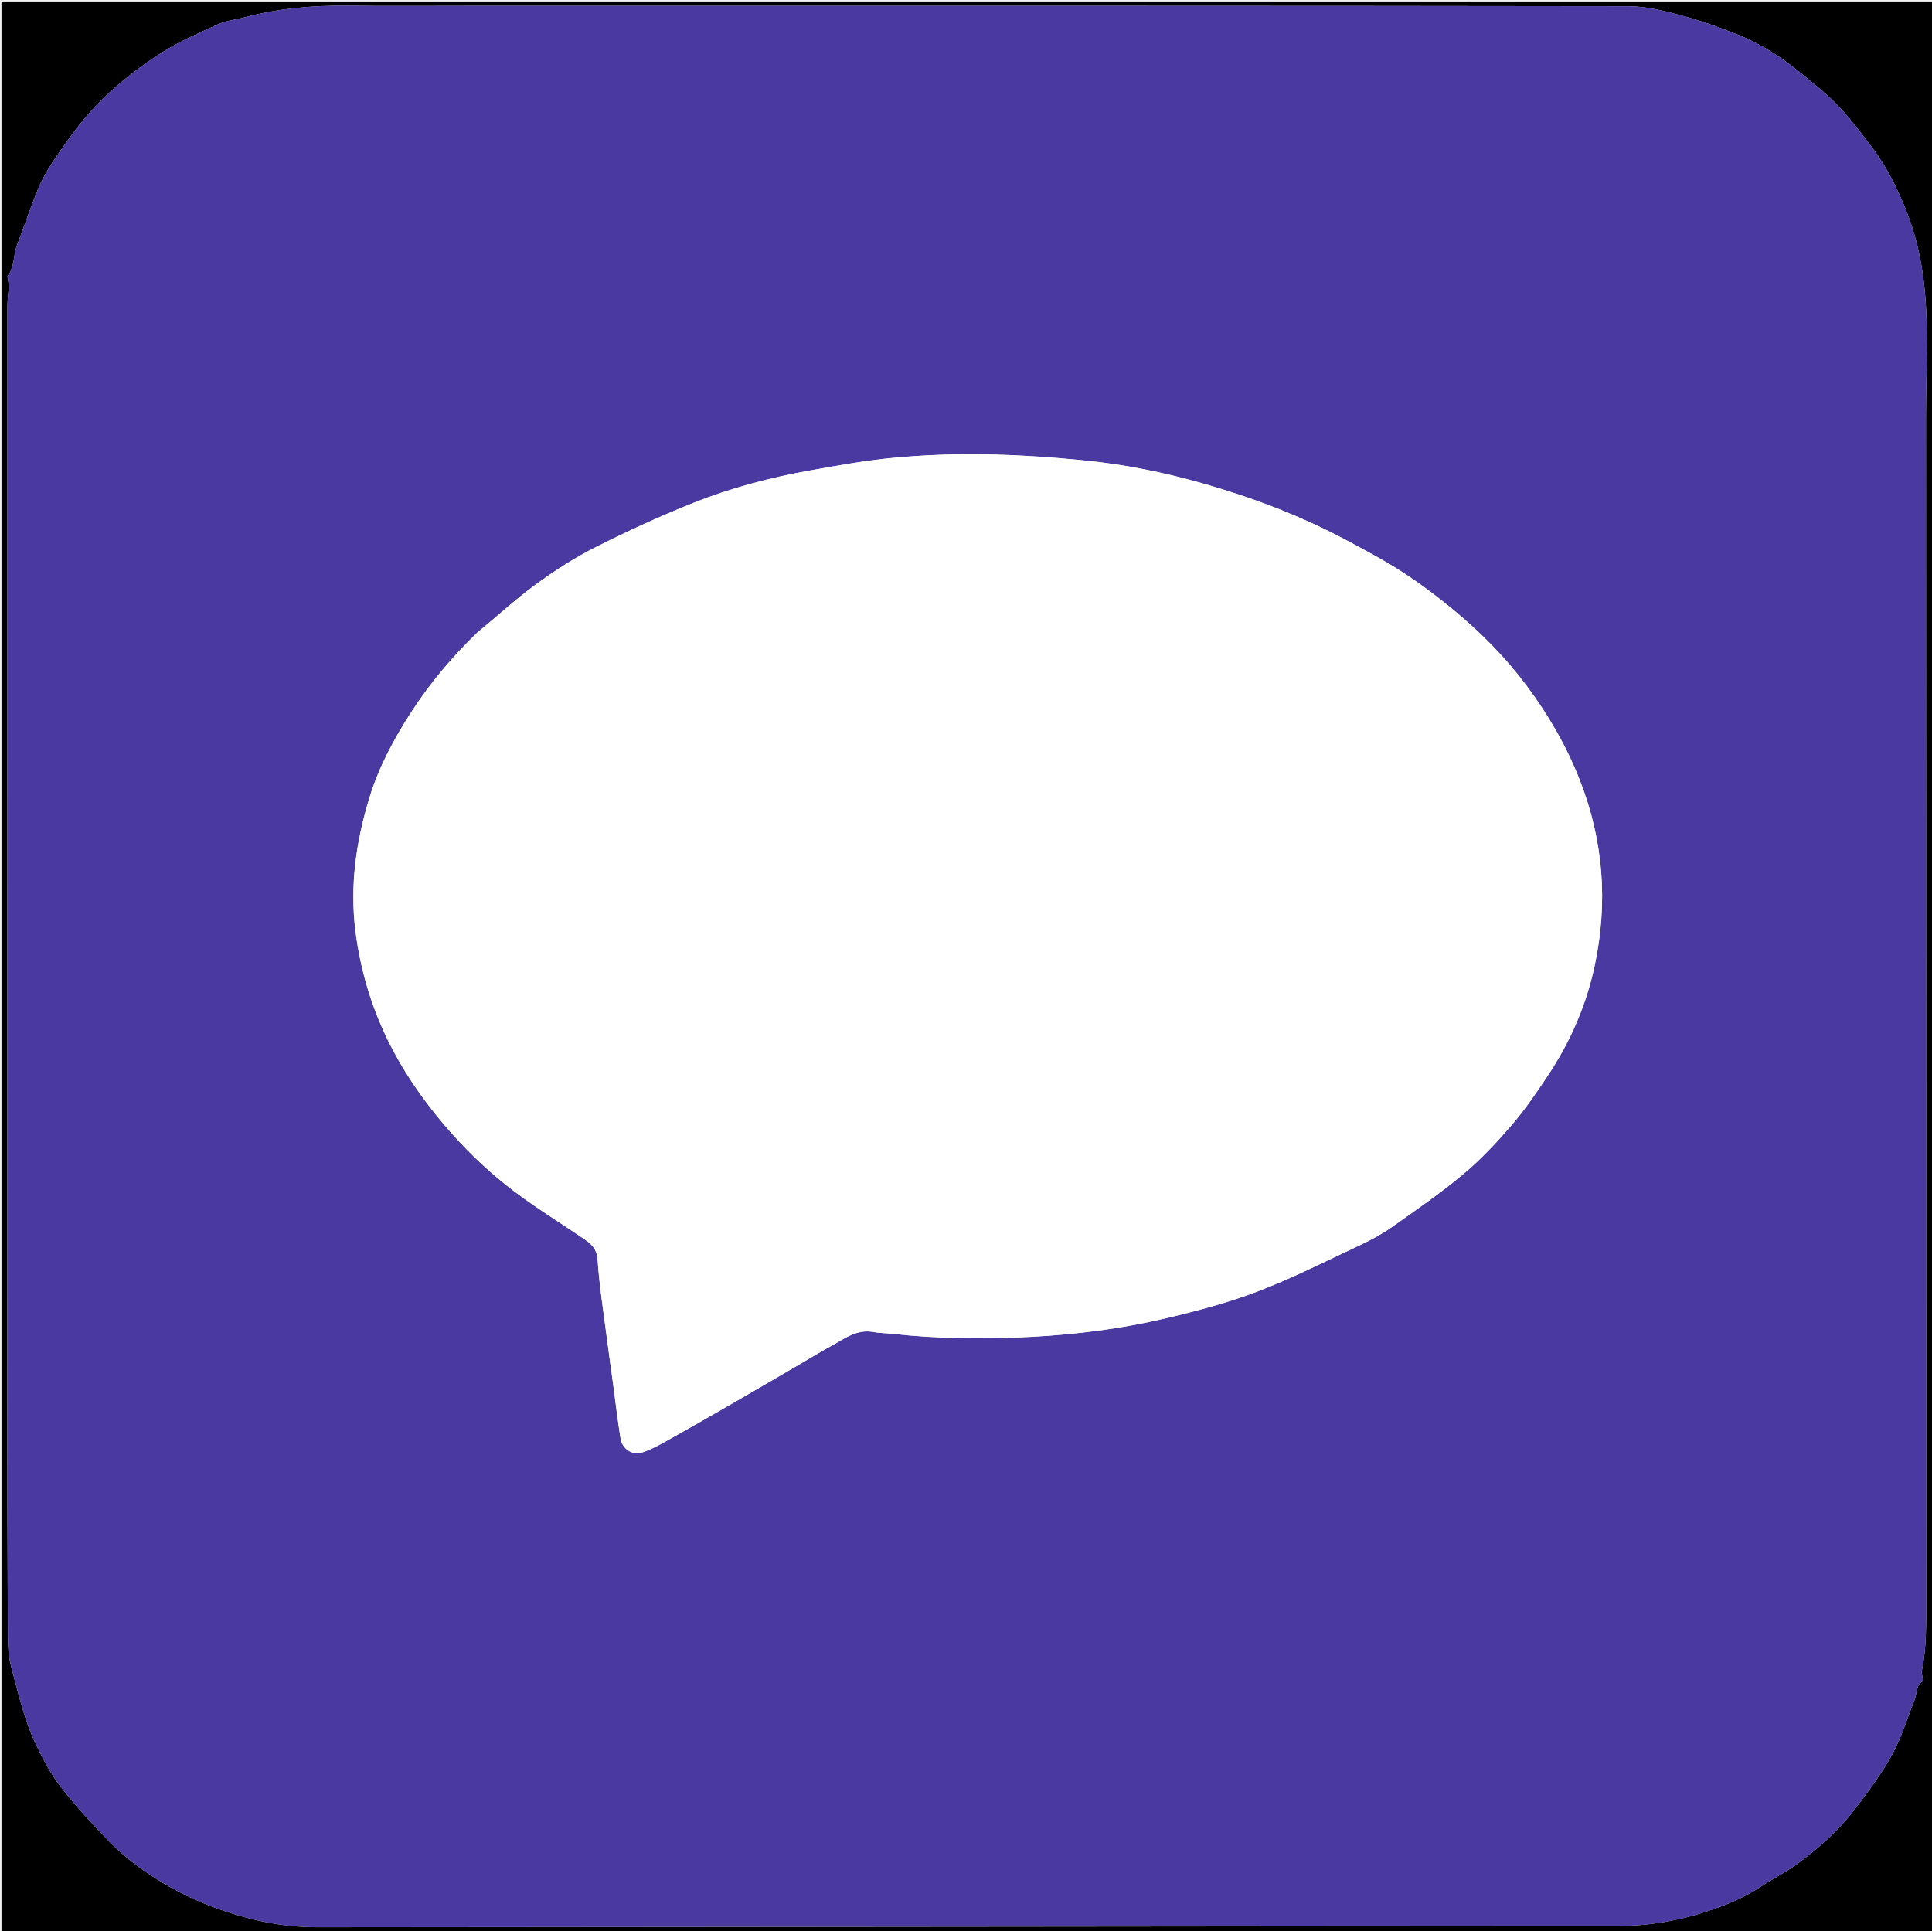
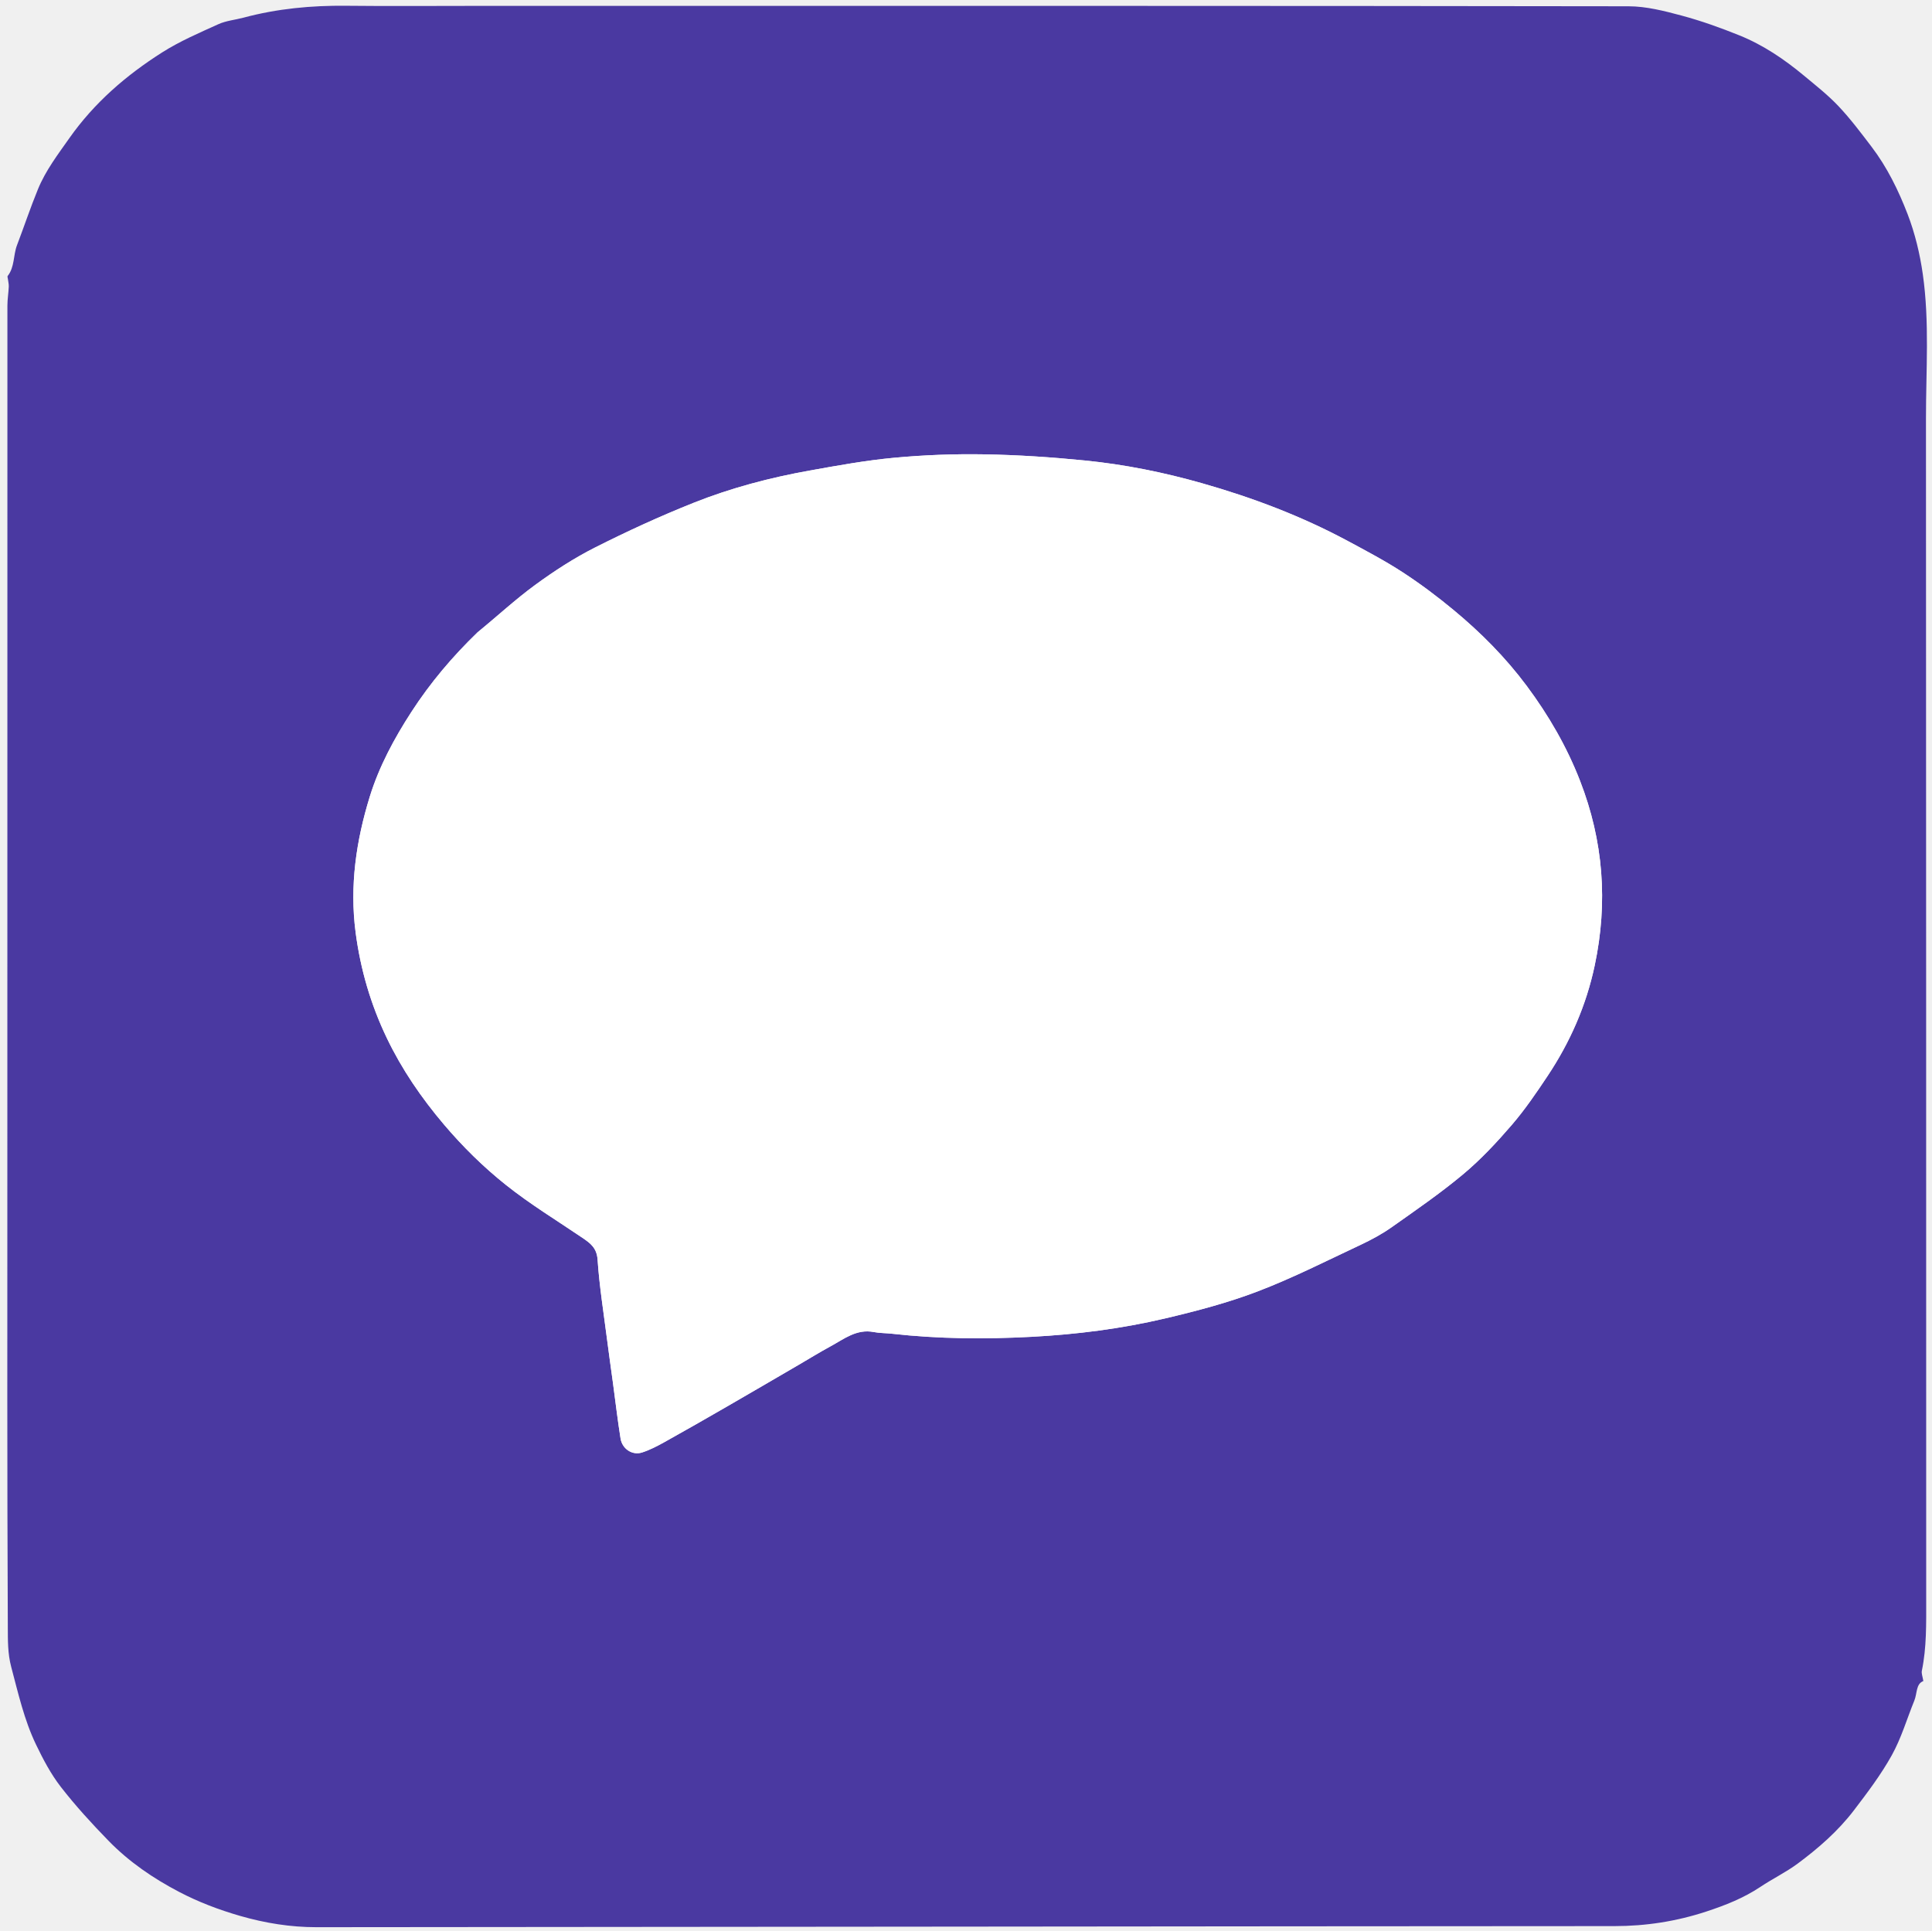
<svg xmlns="http://www.w3.org/2000/svg" version="1.1" id="Layer_1" x="0px" y="0px" width="100%" viewBox="0 0 1314 1313" enable-background="new 0 0 1314 1313" xml:space="preserve">
-   <path fill="#000000" opacity="1" stroke="none" d=" M740,1314   C493.333,1314 247.167,1314 1,1314   C1,876.333 1,438.667 1,1   C439,1 877,1 1315,1   C1315,438.667 1315,876.333 1315,1314   C1123.5,1314 932,1314 740,1314  M322.5,4   C293.504,4 264.505,4.241 235.513,3.925   C211.839,3.666 188.536,5.87 165.638,12.006   C159.936,13.534 153.815,14.061 148.525,16.458   C135.538,22.345 122.278,28.038 110.293,35.644   C85.817,51.179 64.112,69.914 47.173,93.965   C39.297,105.148 31.023,116 25.822,128.68   C20.672,141.234 16.382,154.138 11.549,166.824   C8.948,173.651 10.054,181.584 5.207,187.736   C4.918,188.103 5.275,188.992 5.352,189.635   C5.568,191.423 6.044,193.22 5.967,194.994   C5.781,199.275 5.044,203.544 5.042,207.818   C4.994,403.694 5,599.569 5,795.444   C5,899.101 4.823,1002.758 5.313,1106.412   C5.355,1115.402 5.172,1124.627 7.641,1133.899   C12.405,1151.786 16.435,1169.881 24.475,1186.615   C29.288,1196.63 34.575,1206.695 41.344,1215.424   C51.305,1228.268 62.365,1240.341 73.713,1252.007   C87.704,1266.391 104.187,1277.67 121.964,1286.951   C135.105,1293.812 148.851,1299.022 163.165,1303.163   C180.271,1308.111 197.627,1310.895 215.246,1310.885   C509.496,1310.713 803.747,1310.262 1097.998,1310.147   C1119.503,1310.139 1140.175,1306.913 1160.469,1300.245   C1173.38,1296.003 1185.925,1291.068 1197.33,1283.433   C1205.598,1277.897 1214.688,1273.528 1222.652,1267.615   C1236.762,1257.14 1250.067,1245.538 1260.78,1231.521   C1270.025,1219.423 1279.306,1207.14 1286.676,1193.885   C1293.139,1182.262 1296.931,1169.16 1301.982,1156.744   C1303.998,1151.789 1302.999,1145.377 1308.112,1143.471   C1307.621,1140.369 1306.721,1138.292 1307.095,1136.478   C1310.382,1120.546 1310.053,1104.443 1310.049,1088.306   C1309.98,820.438 1310.079,552.569 1309.898,284.701   C1309.875,251.983 1312.38,219.123 1307.757,186.576   C1305.785,172.691 1302.429,158.691 1297.396,145.632   C1291.178,129.498 1283.49,113.753 1272.886,99.827   C1265.704,90.395 1258.552,80.847 1250.436,72.25   C1243.211,64.598 1234.818,58.013 1226.69,51.259   C1213.396,40.21 1199.088,30.553 1183.032,24.073   C1170.2,18.894 1157.079,14.188 1143.729,10.606   C1131.945,7.446 1119.669,4.29 1107.606,4.272   C866.236,3.908 624.865,4 383.494,4   C363.496,4 343.498,4 322.5,4  z" />
  <path fill="#4A39A1" opacity="1" stroke="none" d=" M323,4   C343.498,4 363.496,4 383.494,4   C624.865,4 866.236,3.908 1107.606,4.272   C1119.669,4.29 1131.945,7.446 1143.729,10.606   C1157.079,14.188 1170.2,18.894 1183.032,24.073   C1199.088,30.553 1213.396,40.21 1226.69,51.259   C1234.818,58.013 1243.211,64.598 1250.436,72.25   C1258.552,80.847 1265.704,90.395 1272.886,99.827   C1283.49,113.753 1291.178,129.498 1297.396,145.632   C1302.429,158.691 1305.785,172.691 1307.757,186.576   C1312.38,219.123 1309.875,251.983 1309.898,284.701   C1310.079,552.569 1309.98,820.438 1310.049,1088.306   C1310.053,1104.443 1310.382,1120.546 1307.095,1136.478   C1306.721,1138.292 1307.621,1140.369 1308.112,1143.471   C1302.999,1145.377 1303.998,1151.789 1301.982,1156.744   C1296.931,1169.16 1293.139,1182.262 1286.676,1193.885   C1279.306,1207.14 1270.025,1219.423 1260.78,1231.521   C1250.067,1245.538 1236.762,1257.14 1222.652,1267.615   C1214.688,1273.528 1205.598,1277.897 1197.33,1283.433   C1185.925,1291.068 1173.38,1296.003 1160.469,1300.245   C1140.175,1306.913 1119.503,1310.139 1097.998,1310.147   C803.747,1310.262 509.496,1310.713 215.246,1310.885   C197.627,1310.895 180.271,1308.111 163.165,1303.163   C148.851,1299.022 135.105,1293.812 121.964,1286.951   C104.187,1277.67 87.704,1266.391 73.713,1252.007   C62.365,1240.341 51.305,1228.268 41.344,1215.424   C34.575,1206.695 29.288,1196.63 24.475,1186.615   C16.435,1169.881 12.405,1151.786 7.641,1133.899   C5.172,1124.627 5.355,1115.402 5.313,1106.412   C4.823,1002.758 5,899.101 5,795.444   C5,599.569 4.994,403.694 5.042,207.818   C5.044,203.544 5.781,199.275 5.967,194.994   C6.044,193.22 5.568,191.423 5.352,189.635   C5.275,188.992 4.918,188.103 5.207,187.736   C10.054,181.584 8.948,173.651 11.549,166.824   C16.382,154.138 20.672,141.234 25.822,128.68   C31.023,116 39.297,105.148 47.173,93.965   C64.112,69.914 85.817,51.179 110.293,35.644   C122.278,28.038 135.538,22.345 148.525,16.458   C153.815,14.061 159.936,13.534 165.638,12.006   C188.536,5.87 211.839,3.666 235.513,3.925   C264.505,4.241 293.504,4 323,4  M324.676,430.13   C307.758,446.531 292.671,464.386 279.818,484.222   C268.061,502.367 257.846,521.346 251.493,541.88   C242.222,571.851 237.733,602.594 241.859,634.174   C245.136,659.254 252.106,683.164 263.019,705.936   C273.284,727.356 286.515,746.695 301.923,764.871   C314.713,779.958 328.712,793.736 343.98,805.914   C360.476,819.072 378.651,830.132 396.165,842.002   C401.559,845.658 405.895,848.89 406.432,856.848   C407.649,874.863 410.532,892.767 412.817,910.706   C414.097,920.756 415.547,930.783 416.904,940.823   C418.601,953.382 420.057,965.979 422.053,978.489   C423.183,985.573 430.04,990.097 436.622,988.001   C441.896,986.322 446.933,983.689 451.8,980.984   C465.984,973.098 480.063,965.021 494.121,956.912   C510.453,947.493 526.722,937.964 543.014,928.476   C550.284,924.242 557.442,919.803 564.835,915.795   C574.021,910.816 582.553,903.802 594.249,906.059   C598.313,906.844 602.54,906.748 606.675,907.212   C638.229,910.756 669.817,910.988 701.519,909.312   C732.239,907.688 762.638,903.814 792.503,896.782   C813.808,891.766 835.17,886.148 855.567,878.344   C879.397,869.226 902.274,857.588 925.416,846.726   C932.71,843.302 939.916,839.412 946.482,834.774   C962.98,823.119 979.691,811.634 995.159,798.698   C1007.107,788.706 1017.905,777.139 1028.094,765.307   C1037.087,754.863 1044.924,743.346 1052.576,731.84   C1067.879,708.827 1078.835,683.915 1084.6,656.718   C1093.701,613.784 1090.529,571.984 1074.602,531.054   C1065.551,507.792 1053.219,486.503 1038.331,466.516   C1023.953,447.214 1007.138,430.301 988.716,415.018   C977.649,405.836 966.072,397.144 954.031,389.296   C942.056,381.491 929.338,374.785 916.726,368.006   C885.161,351.039 851.865,338.461 817.408,328.664   C791.346,321.253 764.89,315.933 738.011,313.243   C715.192,310.959 692.23,309.439 669.307,309.047   C648.9,308.698 628.377,309.491 608.054,311.383   C588.762,313.178 569.595,316.673 550.495,320.101   C523.581,324.932 497.106,331.904 471.734,342.018   C448.934,351.107 426.535,361.386 404.625,372.457   C390.411,379.639 376.86,388.457 363.983,397.872   C350.503,407.727 338.185,419.172 324.676,430.13  z" />
  <path fill="#FFFFFF" opacity="1" stroke="none" d=" M325.018,430.026   C338.185,419.172 350.503,407.727 363.983,397.872   C376.86,388.457 390.411,379.639 404.625,372.457   C426.535,361.386 448.934,351.107 471.734,342.018   C497.106,331.904 523.581,324.932 550.495,320.101   C569.595,316.673 588.762,313.178 608.054,311.383   C628.377,309.491 648.9,308.698 669.307,309.047   C692.23,309.439 715.192,310.959 738.011,313.243   C764.89,315.933 791.346,321.253 817.408,328.664   C851.865,338.461 885.161,351.039 916.726,368.006   C929.338,374.785 942.056,381.491 954.031,389.296   C966.072,397.144 977.649,405.836 988.716,415.018   C1007.138,430.301 1023.953,447.214 1038.331,466.516   C1053.219,486.503 1065.551,507.792 1074.602,531.054   C1090.529,571.984 1093.701,613.784 1084.6,656.718   C1078.835,683.915 1067.879,708.827 1052.576,731.84   C1044.924,743.346 1037.087,754.863 1028.094,765.307   C1017.905,777.139 1007.107,788.706 995.159,798.698   C979.691,811.634 962.98,823.119 946.482,834.774   C939.916,839.412 932.71,843.302 925.416,846.726   C902.274,857.588 879.397,869.226 855.567,878.344   C835.17,886.148 813.808,891.766 792.503,896.782   C762.638,903.814 732.239,907.688 701.519,909.312   C669.817,910.988 638.229,910.756 606.675,907.212   C602.54,906.748 598.313,906.844 594.249,906.059   C582.553,903.802 574.021,910.816 564.835,915.795   C557.442,919.803 550.284,924.242 543.014,928.476   C526.722,937.964 510.453,947.493 494.121,956.912   C480.063,965.021 465.984,973.098 451.8,980.984   C446.933,983.689 441.896,986.322 436.622,988.001   C430.04,990.097 423.183,985.573 422.053,978.489   C420.057,965.979 418.601,953.382 416.904,940.823   C415.547,930.783 414.097,920.756 412.817,910.706   C410.532,892.767 407.649,874.863 406.432,856.848   C405.895,848.89 401.559,845.658 396.165,842.002   C378.651,830.132 360.476,819.072 343.98,805.914   C328.712,793.736 314.713,779.958 301.923,764.871   C286.515,746.695 273.284,727.356 263.019,705.936   C252.106,683.164 245.136,659.254 241.859,634.174   C237.733,602.594 242.222,571.851 251.493,541.88   C257.846,521.346 268.061,502.367 279.818,484.222   C292.671,464.386 307.758,446.531 325.018,430.026  z" />
</svg>
